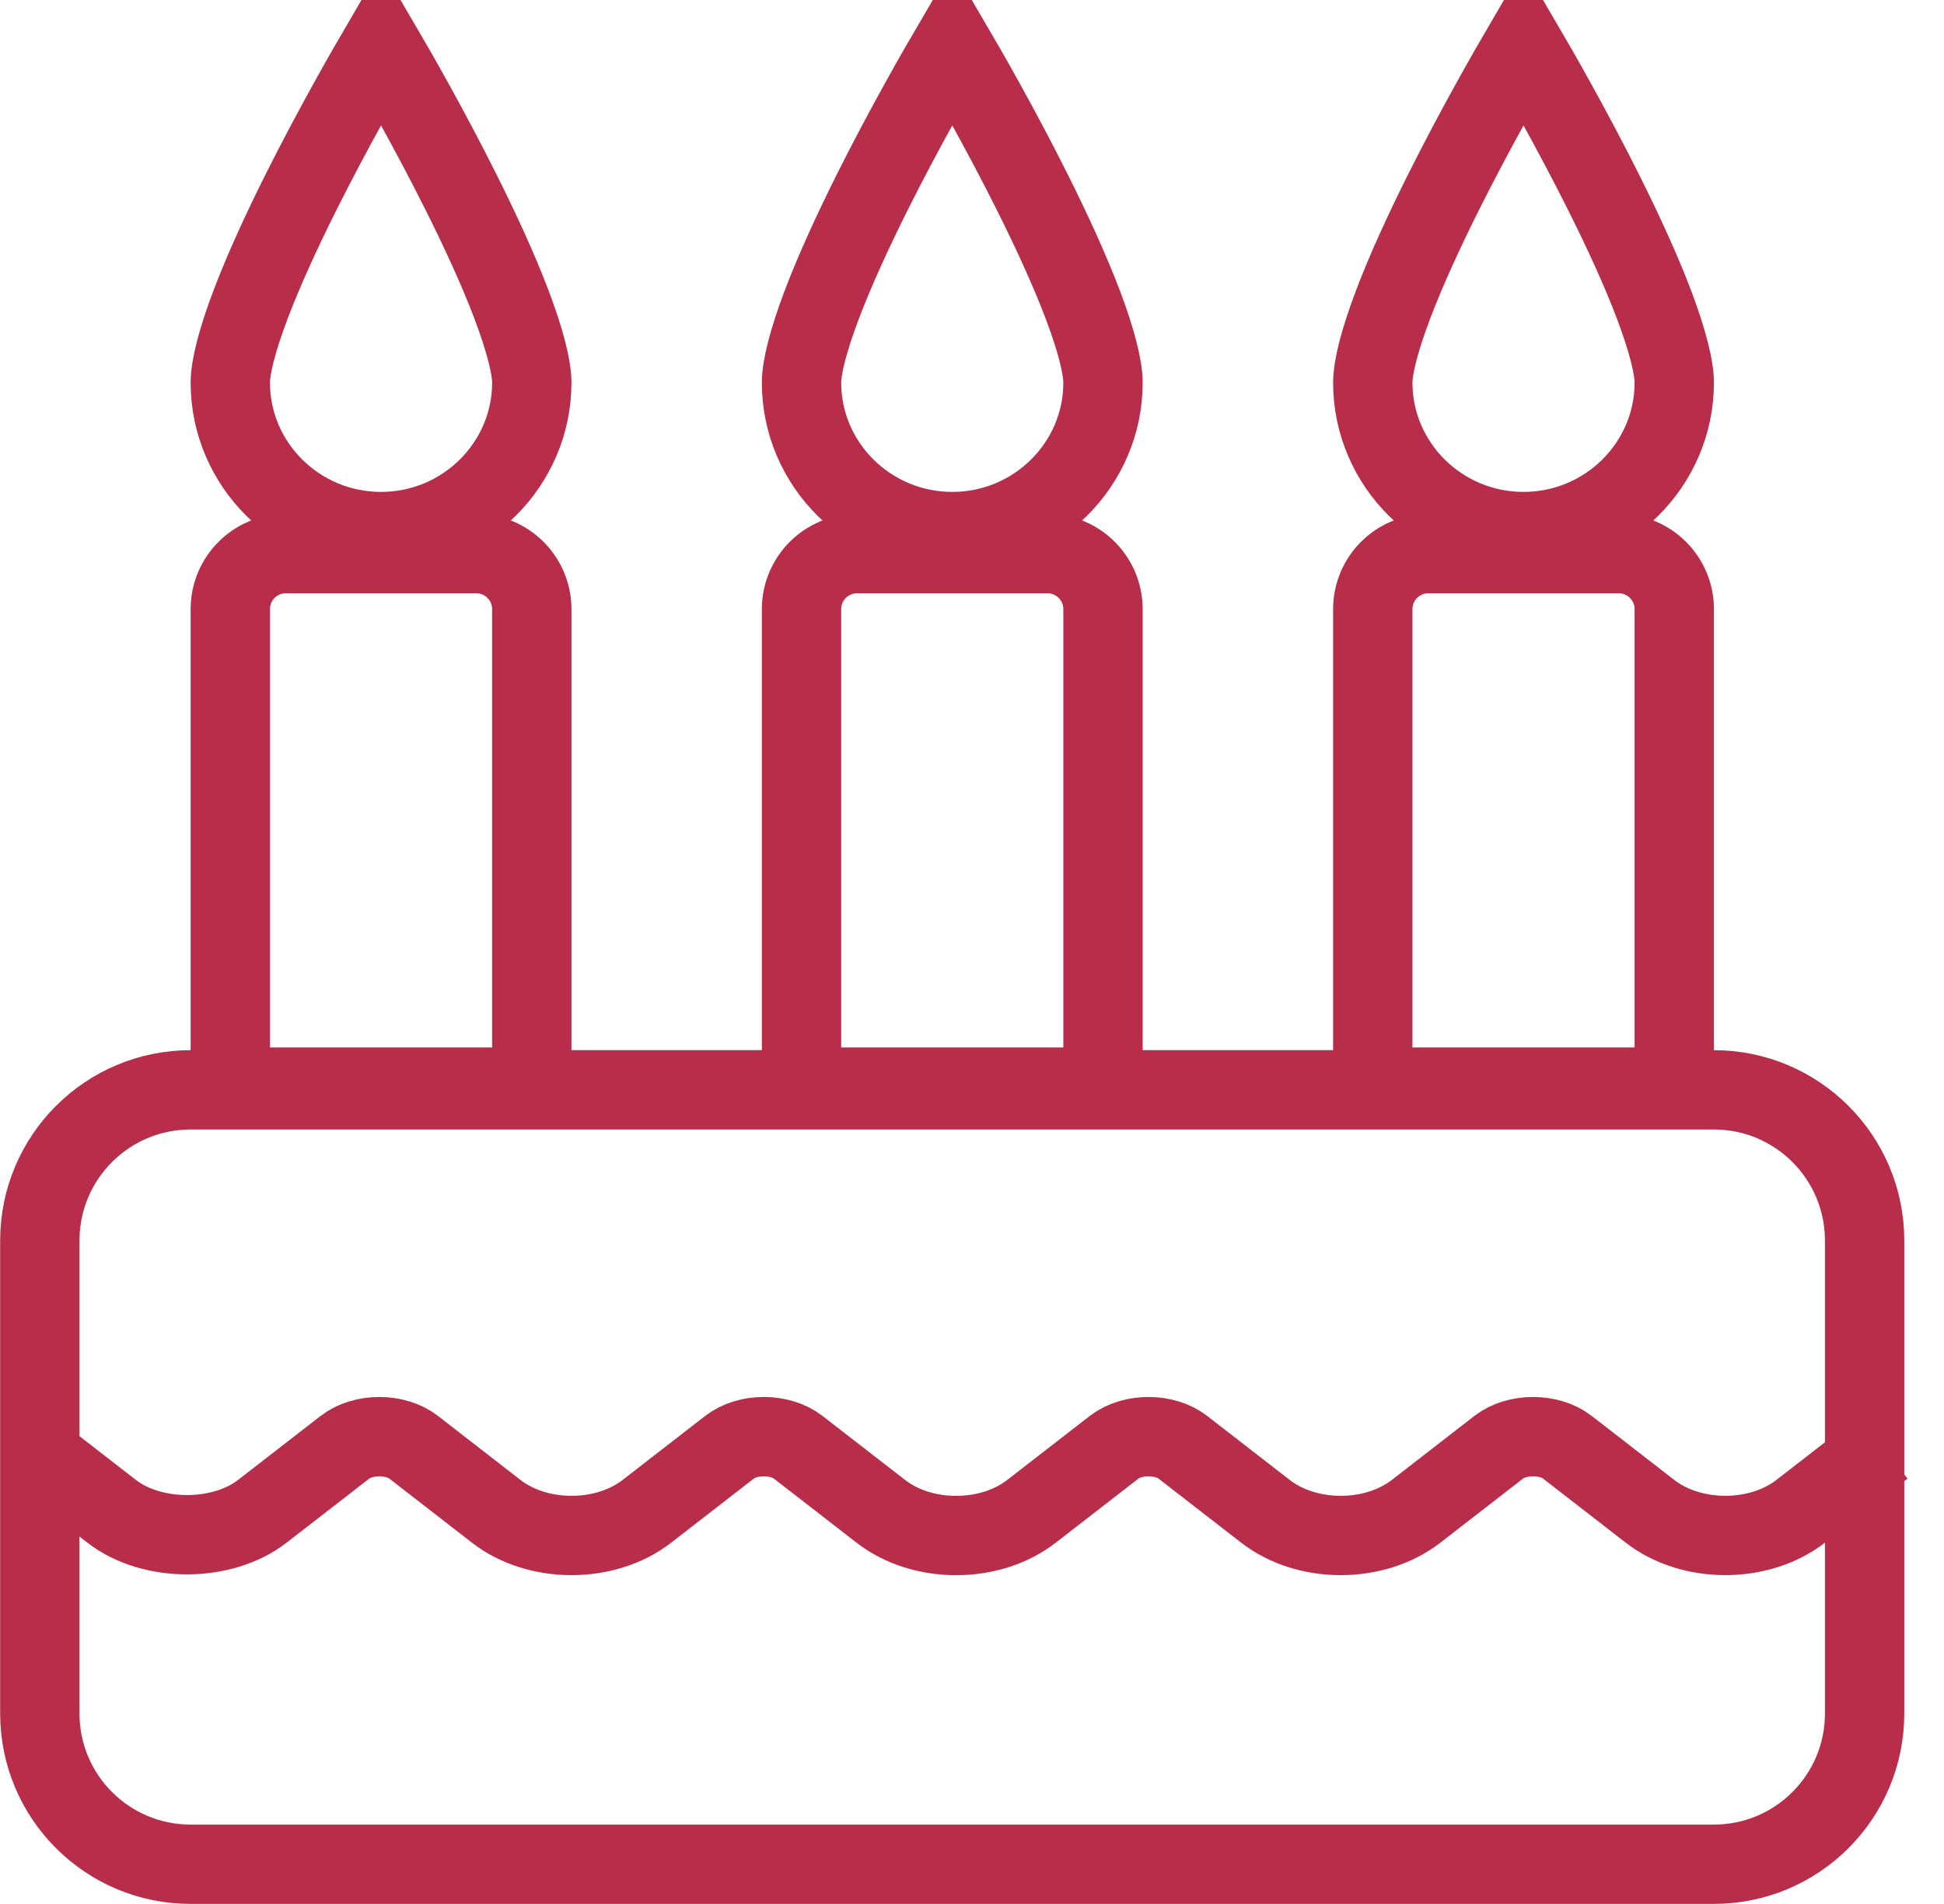
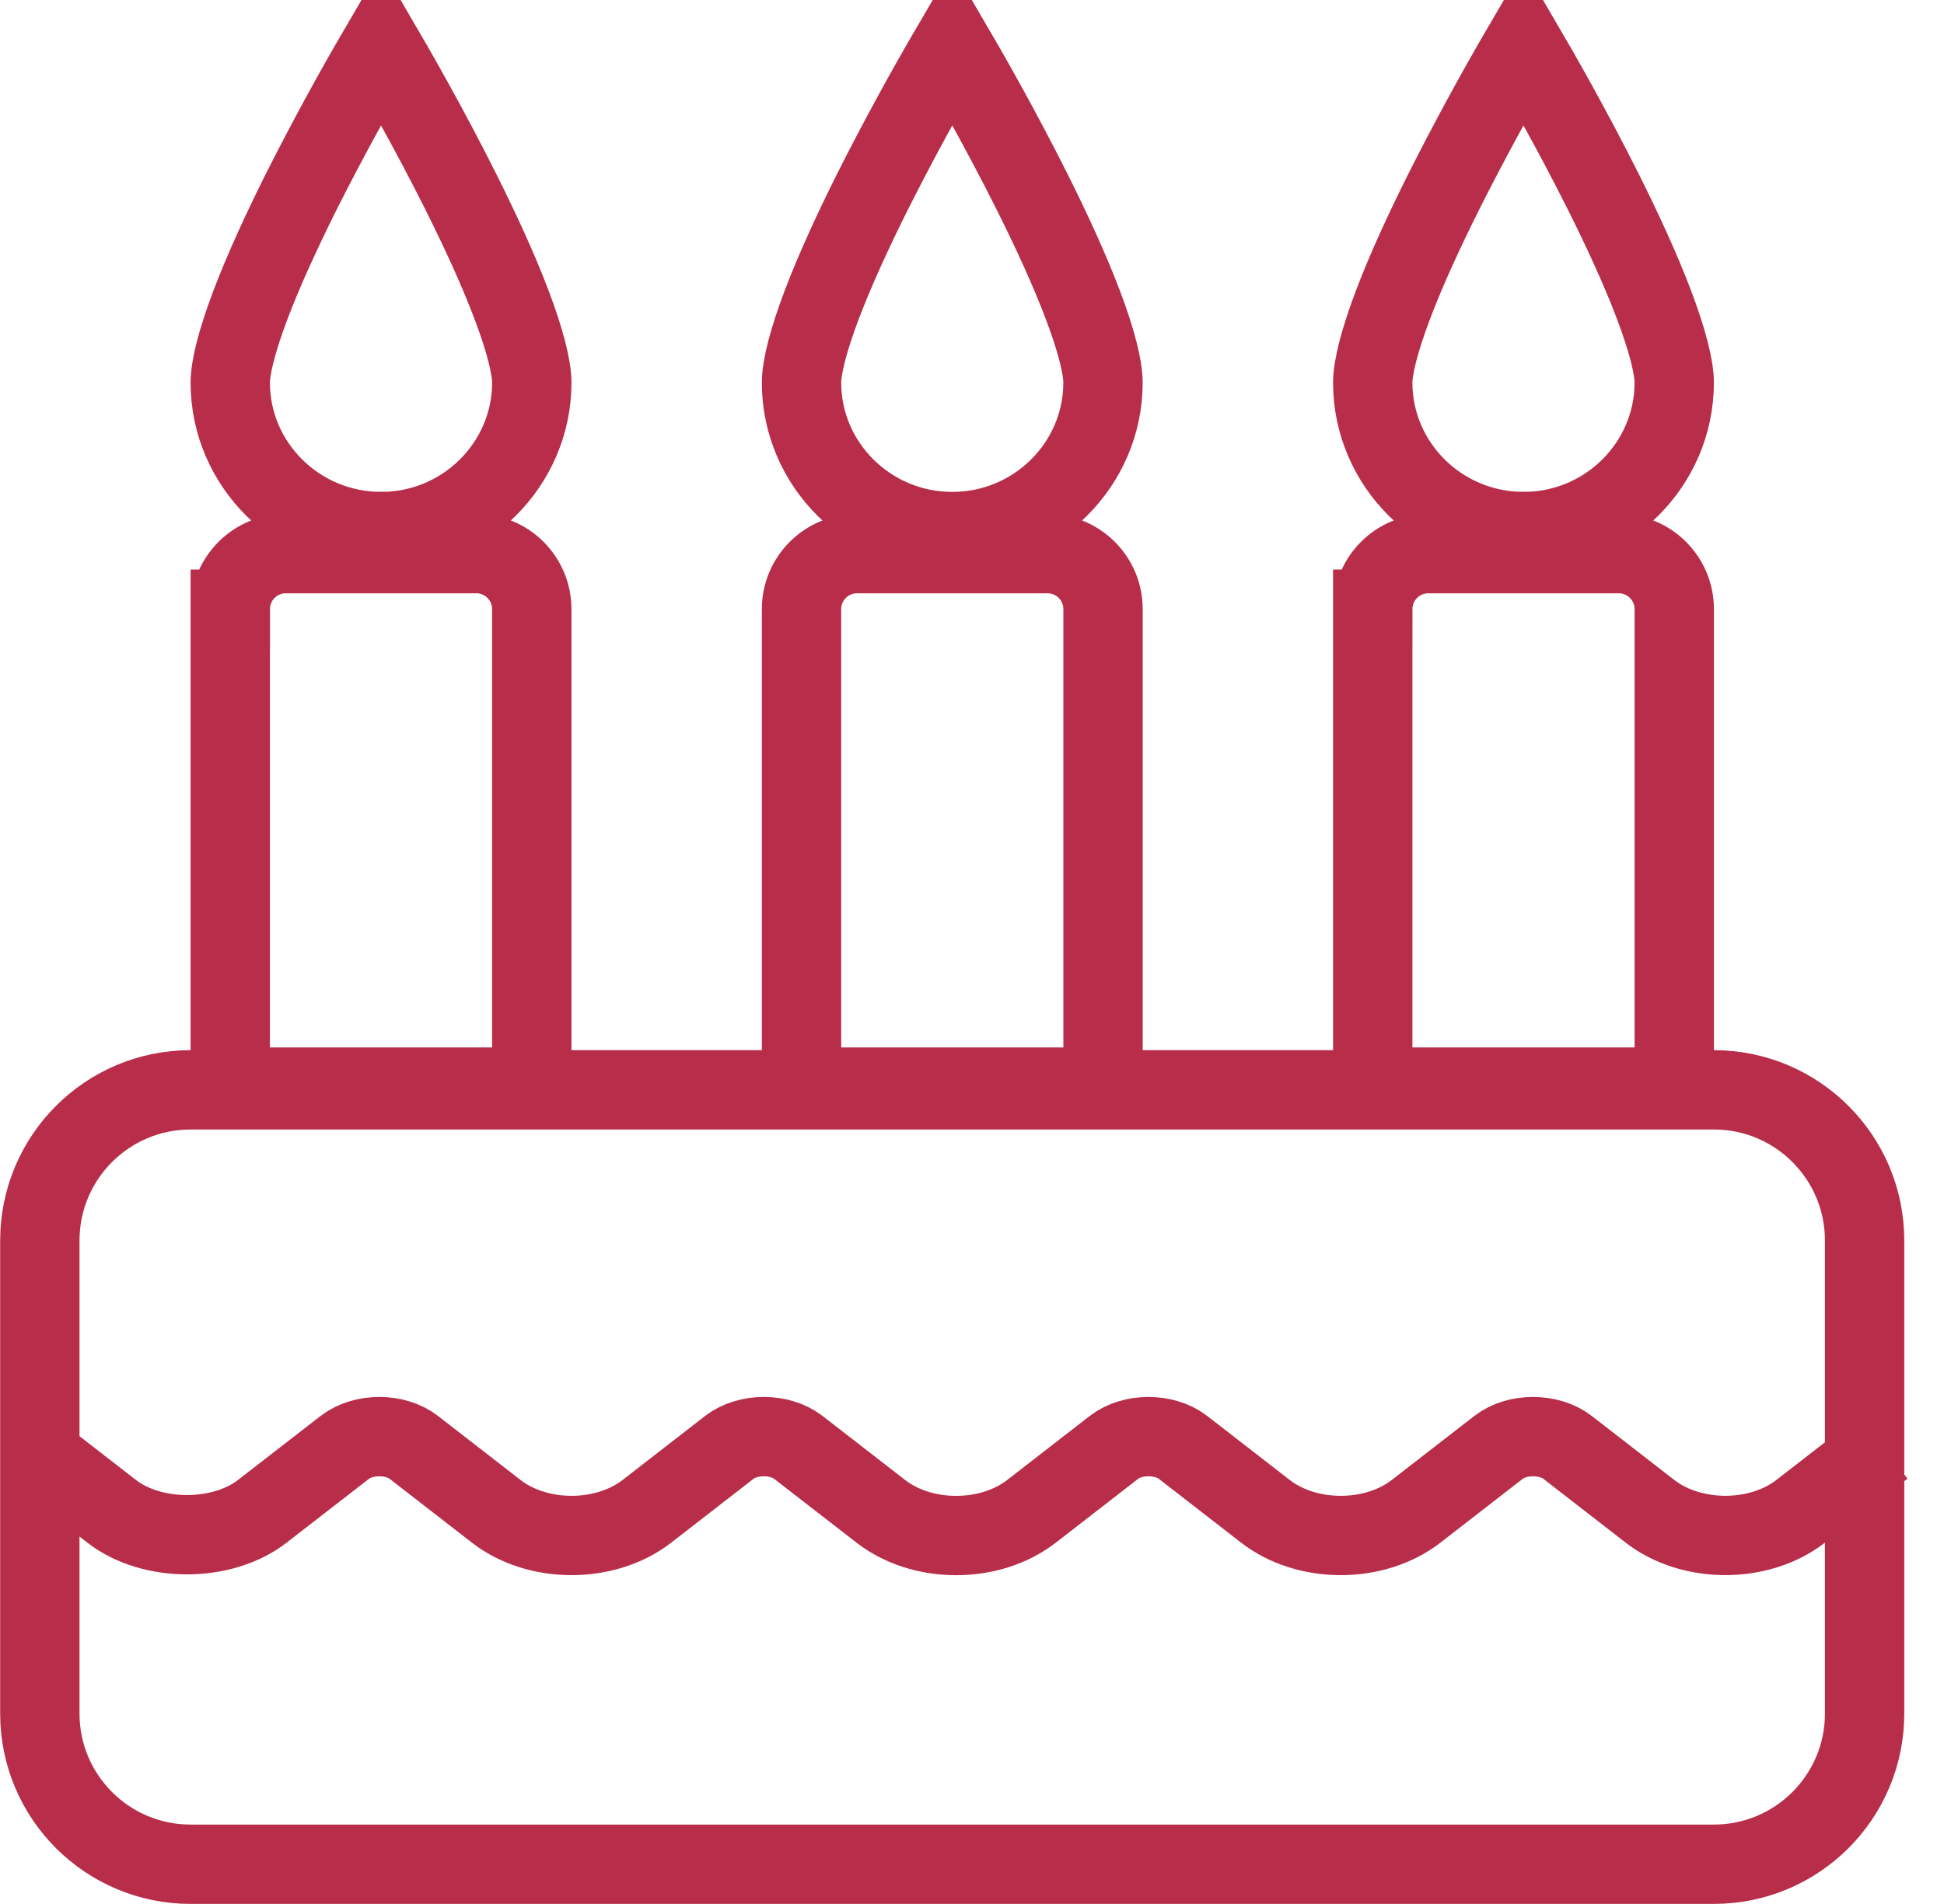
- <svg xmlns="http://www.w3.org/2000/svg" width="49" height="48" viewBox="0 0 49 48" fill="none">
-   <g opacity="0.9">
-     <path d="M9.604 13.401C7.501 13.401 5.805 11.707 5.805 9.646C5.805 9.262 5.972 8.584 6.319 7.669C6.653 6.79 7.108 5.804 7.585 4.849C8.394 3.233 9.241 1.758 9.604 1.136C9.968 1.758 10.815 3.233 11.623 4.85C12.1 5.804 12.556 6.79 12.889 7.669C13.236 8.584 13.404 9.262 13.404 9.646C13.404 11.707 11.707 13.401 9.604 13.401Z" stroke="#B01736" stroke-width="2" />
-     <path d="M5.805 15.357C5.805 14.584 6.431 13.957 7.204 13.957H12.004C12.777 13.957 13.404 14.584 13.404 15.357V27.406H5.805V15.357Z" stroke="#B01736" stroke-width="2" />
-     <path d="M20.203 15.357C20.203 14.584 20.83 13.957 21.603 13.957H26.403C27.176 13.957 27.802 14.584 27.802 15.357V27.406H20.203V15.357Z" stroke="#B01736" stroke-width="2" />
-     <path d="M27.802 9.646V9.647C27.803 11.706 26.106 13.401 24.003 13.401C21.899 13.401 20.203 11.707 20.203 9.646C20.203 9.262 20.371 8.584 20.718 7.669C21.052 6.79 21.507 5.804 21.984 4.849C22.792 3.233 23.639 1.758 24.003 1.136C24.367 1.758 25.214 3.233 26.022 4.85C26.499 5.804 26.954 6.79 27.288 7.669C27.635 8.584 27.802 9.262 27.802 9.646Z" stroke="#B01736" stroke-width="2" />
-     <path d="M34.602 15.357C34.602 14.584 35.229 13.957 36.002 13.957H40.801C41.574 13.957 42.201 14.584 42.201 15.357V27.406H34.602V15.357Z" stroke="#B01736" stroke-width="2" />
-     <path d="M38.401 13.401C36.298 13.401 34.602 11.707 34.602 9.646C34.602 9.262 34.77 8.584 35.117 7.669C35.45 6.79 35.906 5.804 36.383 4.849C37.191 3.233 38.038 1.758 38.401 1.136C38.765 1.758 39.612 3.233 40.42 4.85C40.898 5.804 41.353 6.79 41.687 7.669C42.033 8.584 42.201 9.262 42.201 9.646C42.201 11.707 40.505 13.401 38.401 13.401Z" stroke="#B01736" stroke-width="2" />
-     <path d="M0.734 36.487L2.815 38.101C3.829 38.887 5.597 38.887 6.611 38.101L8.693 36.487C9.157 36.129 9.963 36.128 10.428 36.487L12.508 38.101C13.557 38.914 15.26 38.912 16.305 38.101L18.386 36.487C18.849 36.129 19.656 36.128 20.12 36.487L22.202 38.101C22.709 38.494 23.383 38.711 24.1 38.711C24.817 38.711 25.491 38.494 25.999 38.101L28.081 36.487C28.546 36.128 29.352 36.129 29.816 36.487L31.897 38.101C32.945 38.914 34.648 38.912 35.693 38.101L37.774 36.487C38.239 36.128 39.045 36.129 39.509 36.487L41.59 38.101C42.636 38.912 44.339 38.913 45.386 38.101C46.433 37.289 47.468 36.487 47.468 36.487" stroke="#B01736" stroke-width="2" />
-     <rect x="1.004" y="27.475" width="45.995" height="19.523" rx="3.8" stroke="#B01736" stroke-width="2" />
+ <svg xmlns="http://www.w3.org/2000/svg" id="benefits-2" width="49" height="48" fill="none">
+   <g stroke="#B01736" stroke-width="2" opacity=".9">
+     <path d="M9.604 13.4c-2.103 0-3.8-1.693-3.8-3.754 0-.384.168-1.062.515-1.977.334-.879.79-1.865 1.266-2.82a67.8 67.8 0 0 1 2.02-3.713c.363.622 1.21 2.097 2.018 3.714.477.954.933 1.94 1.266 2.82.347.914.515 1.592.515 1.976 0 2.06-1.697 3.755-3.8 3.755ZM5.805 15.357a1.4 1.4 0 0 1 1.4-1.4h4.799a1.4 1.4 0 0 1 1.4 1.4v12.05h-7.6v-12.05ZM20.203 15.357a1.4 1.4 0 0 1 1.4-1.4h4.8a1.4 1.4 0 0 1 1.4 1.4v12.05h-7.6v-12.05ZM27.802 9.646c0 2.06-1.696 3.755-3.8 3.755-2.102 0-3.799-1.694-3.799-3.755 0-.384.168-1.062.515-1.977.334-.879.789-1.865 1.266-2.82a67.728 67.728 0 0 1 2.019-3.713c.364.622 1.21 2.097 2.019 3.714.477.954.932 1.94 1.266 2.82.347.914.514 1.592.514 1.976ZM34.602 15.357a1.4 1.4 0 0 1 1.4-1.4h4.8a1.4 1.4 0 0 1 1.399 1.4v12.05h-7.6v-12.05ZM38.401 13.4c-2.103 0-3.8-1.693-3.8-3.754 0-.384.169-1.062.516-1.977.333-.879.789-1.865 1.266-2.82A67.873 67.873 0 0 1 38.4 1.136c.364.622 1.211 2.097 2.02 3.714.477.954.932 1.94 1.266 2.82.346.914.514 1.592.514 1.976 0 2.06-1.696 3.755-3.8 3.755ZM.734 36.487l2.081 1.614c1.014.786 2.782.786 3.796 0l2.082-1.614c.464-.358 1.27-.36 1.735 0l2.08 1.614c1.049.813 2.752.811 3.797 0l2.08-1.614c.464-.358 1.27-.36 1.735 0l2.082 1.614c.507.393 1.181.61 1.898.61.717 0 1.391-.217 1.9-.61l2.08-1.614c.466-.36 1.272-.358 1.736 0l2.08 1.614c1.049.813 2.752.811 3.797 0l2.081-1.614c.465-.36 1.271-.358 1.735 0l2.081 1.614c1.046.81 2.749.812 3.796 0l2.082-1.614" />
+     <rect width="45.995" height="19.523" x="1.004" y="27.475" rx="3.8" />
  </g>
</svg>
